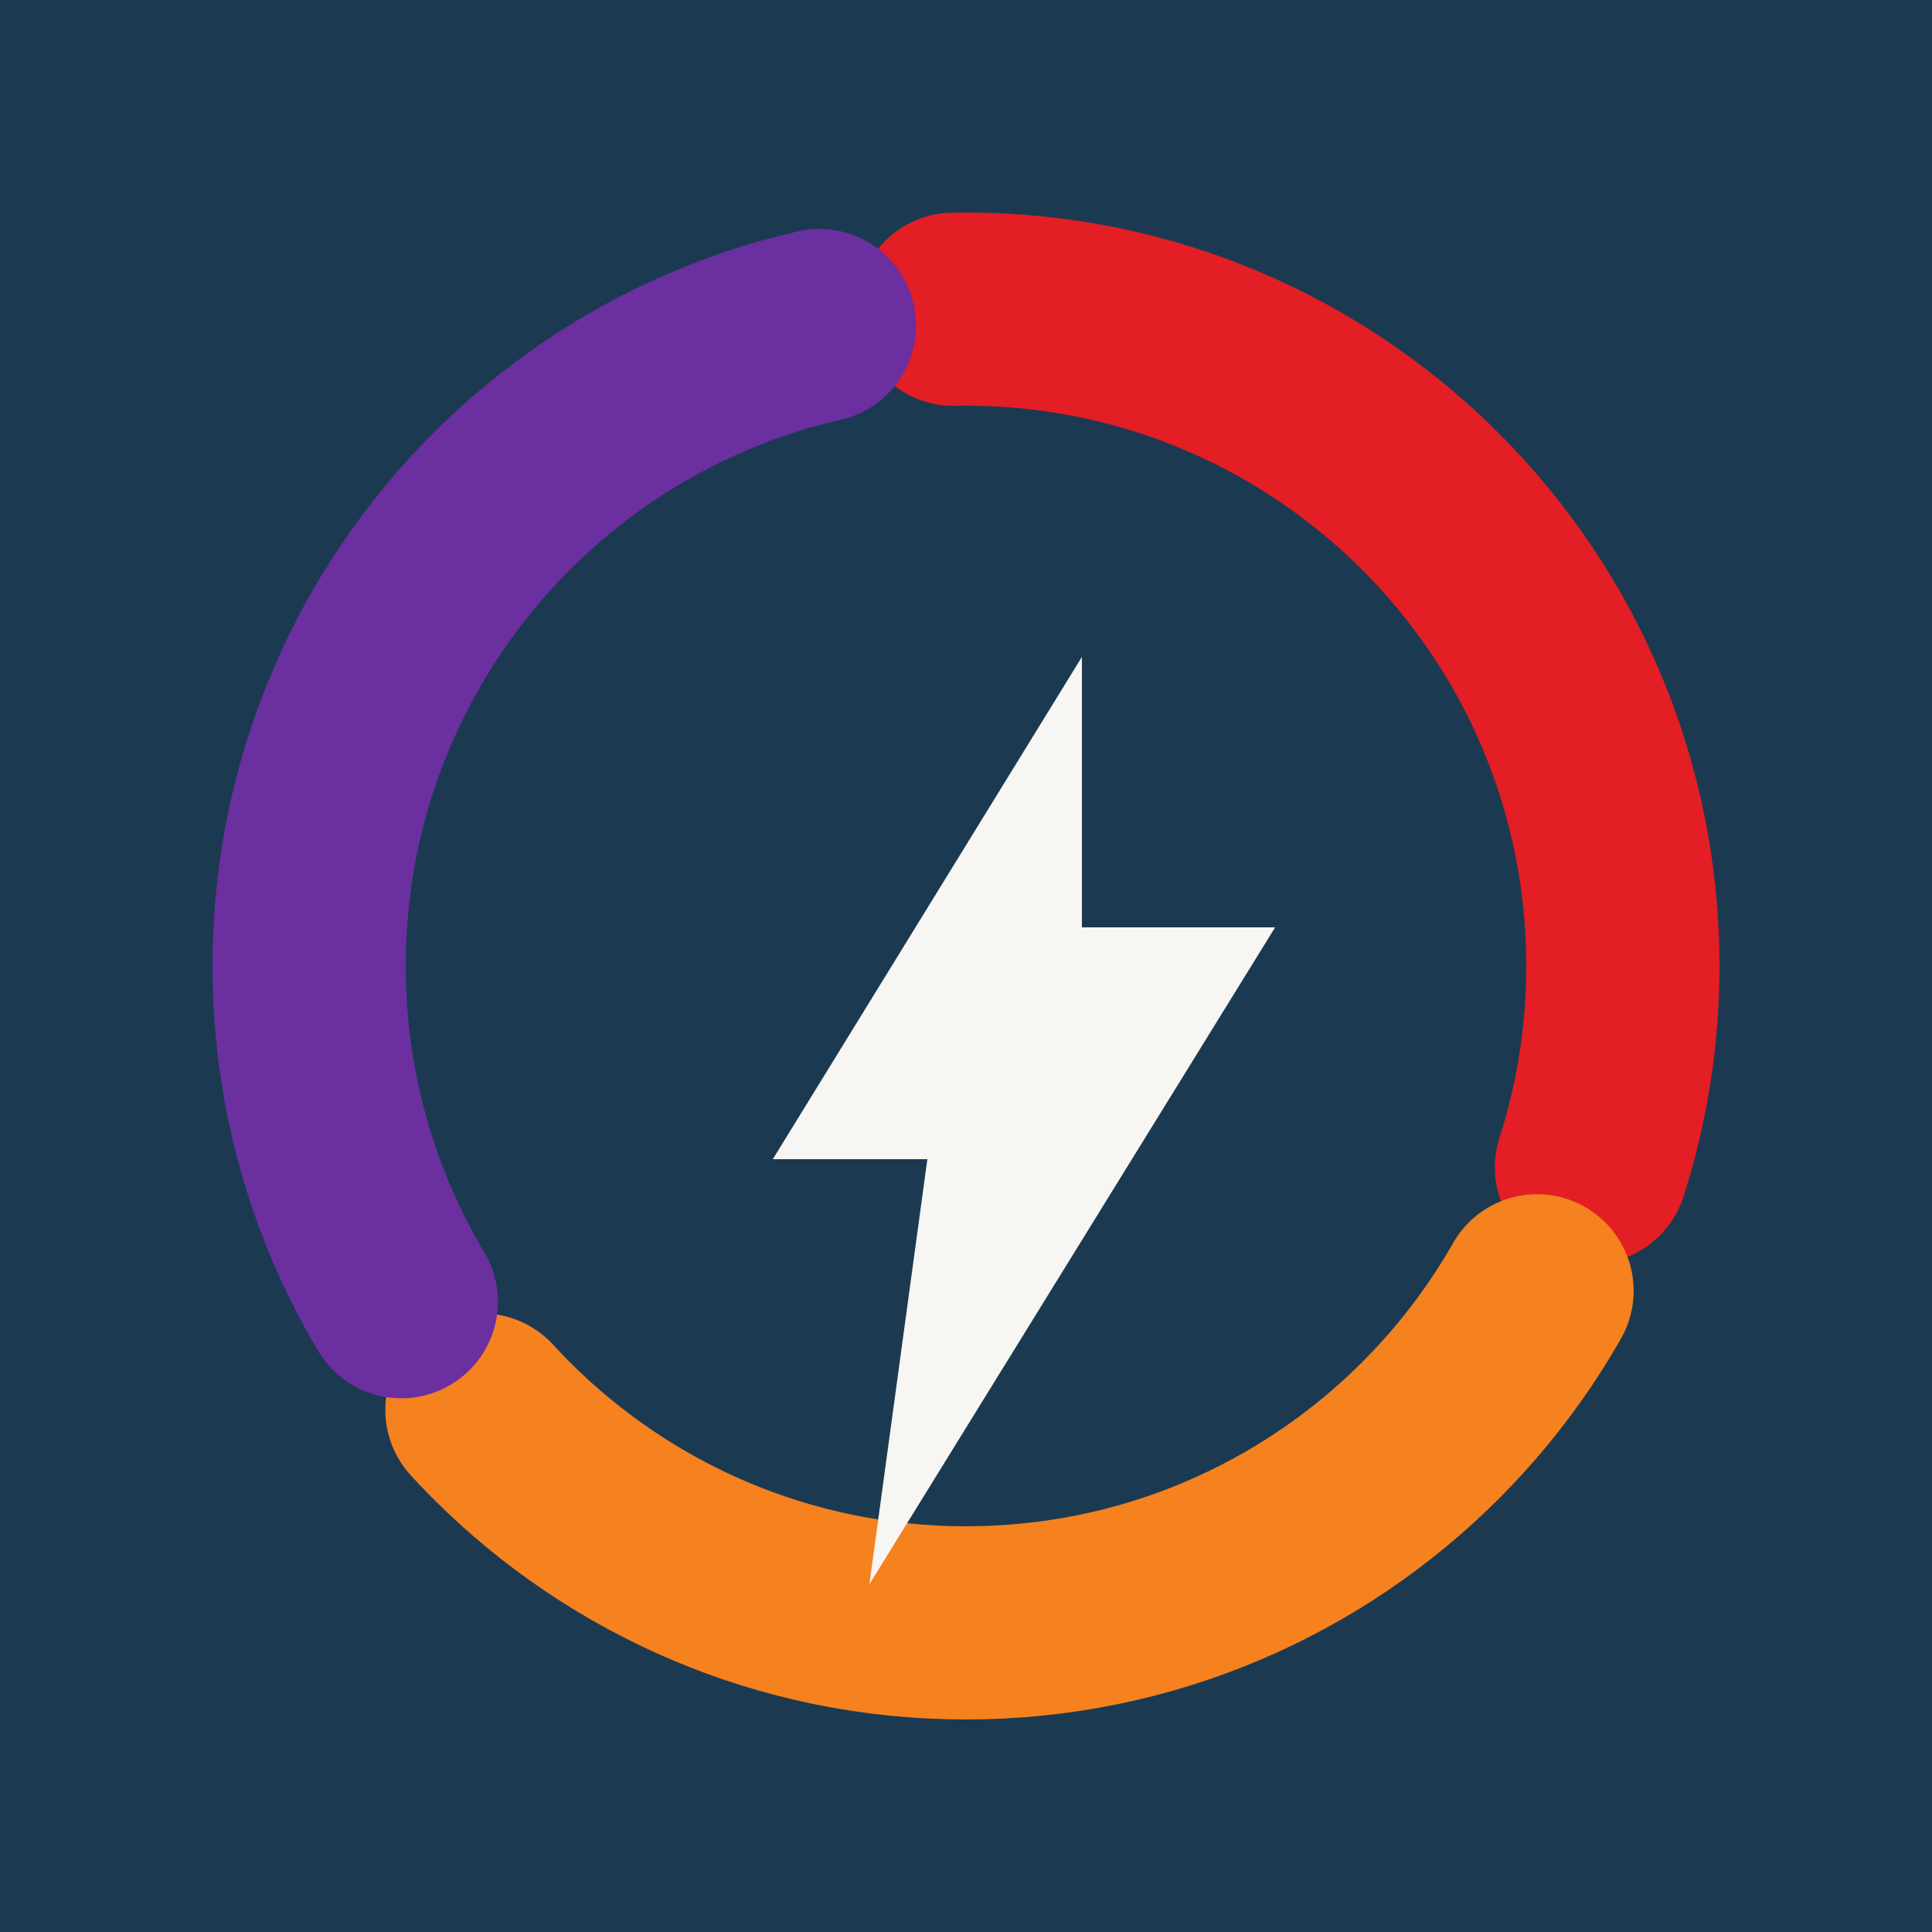
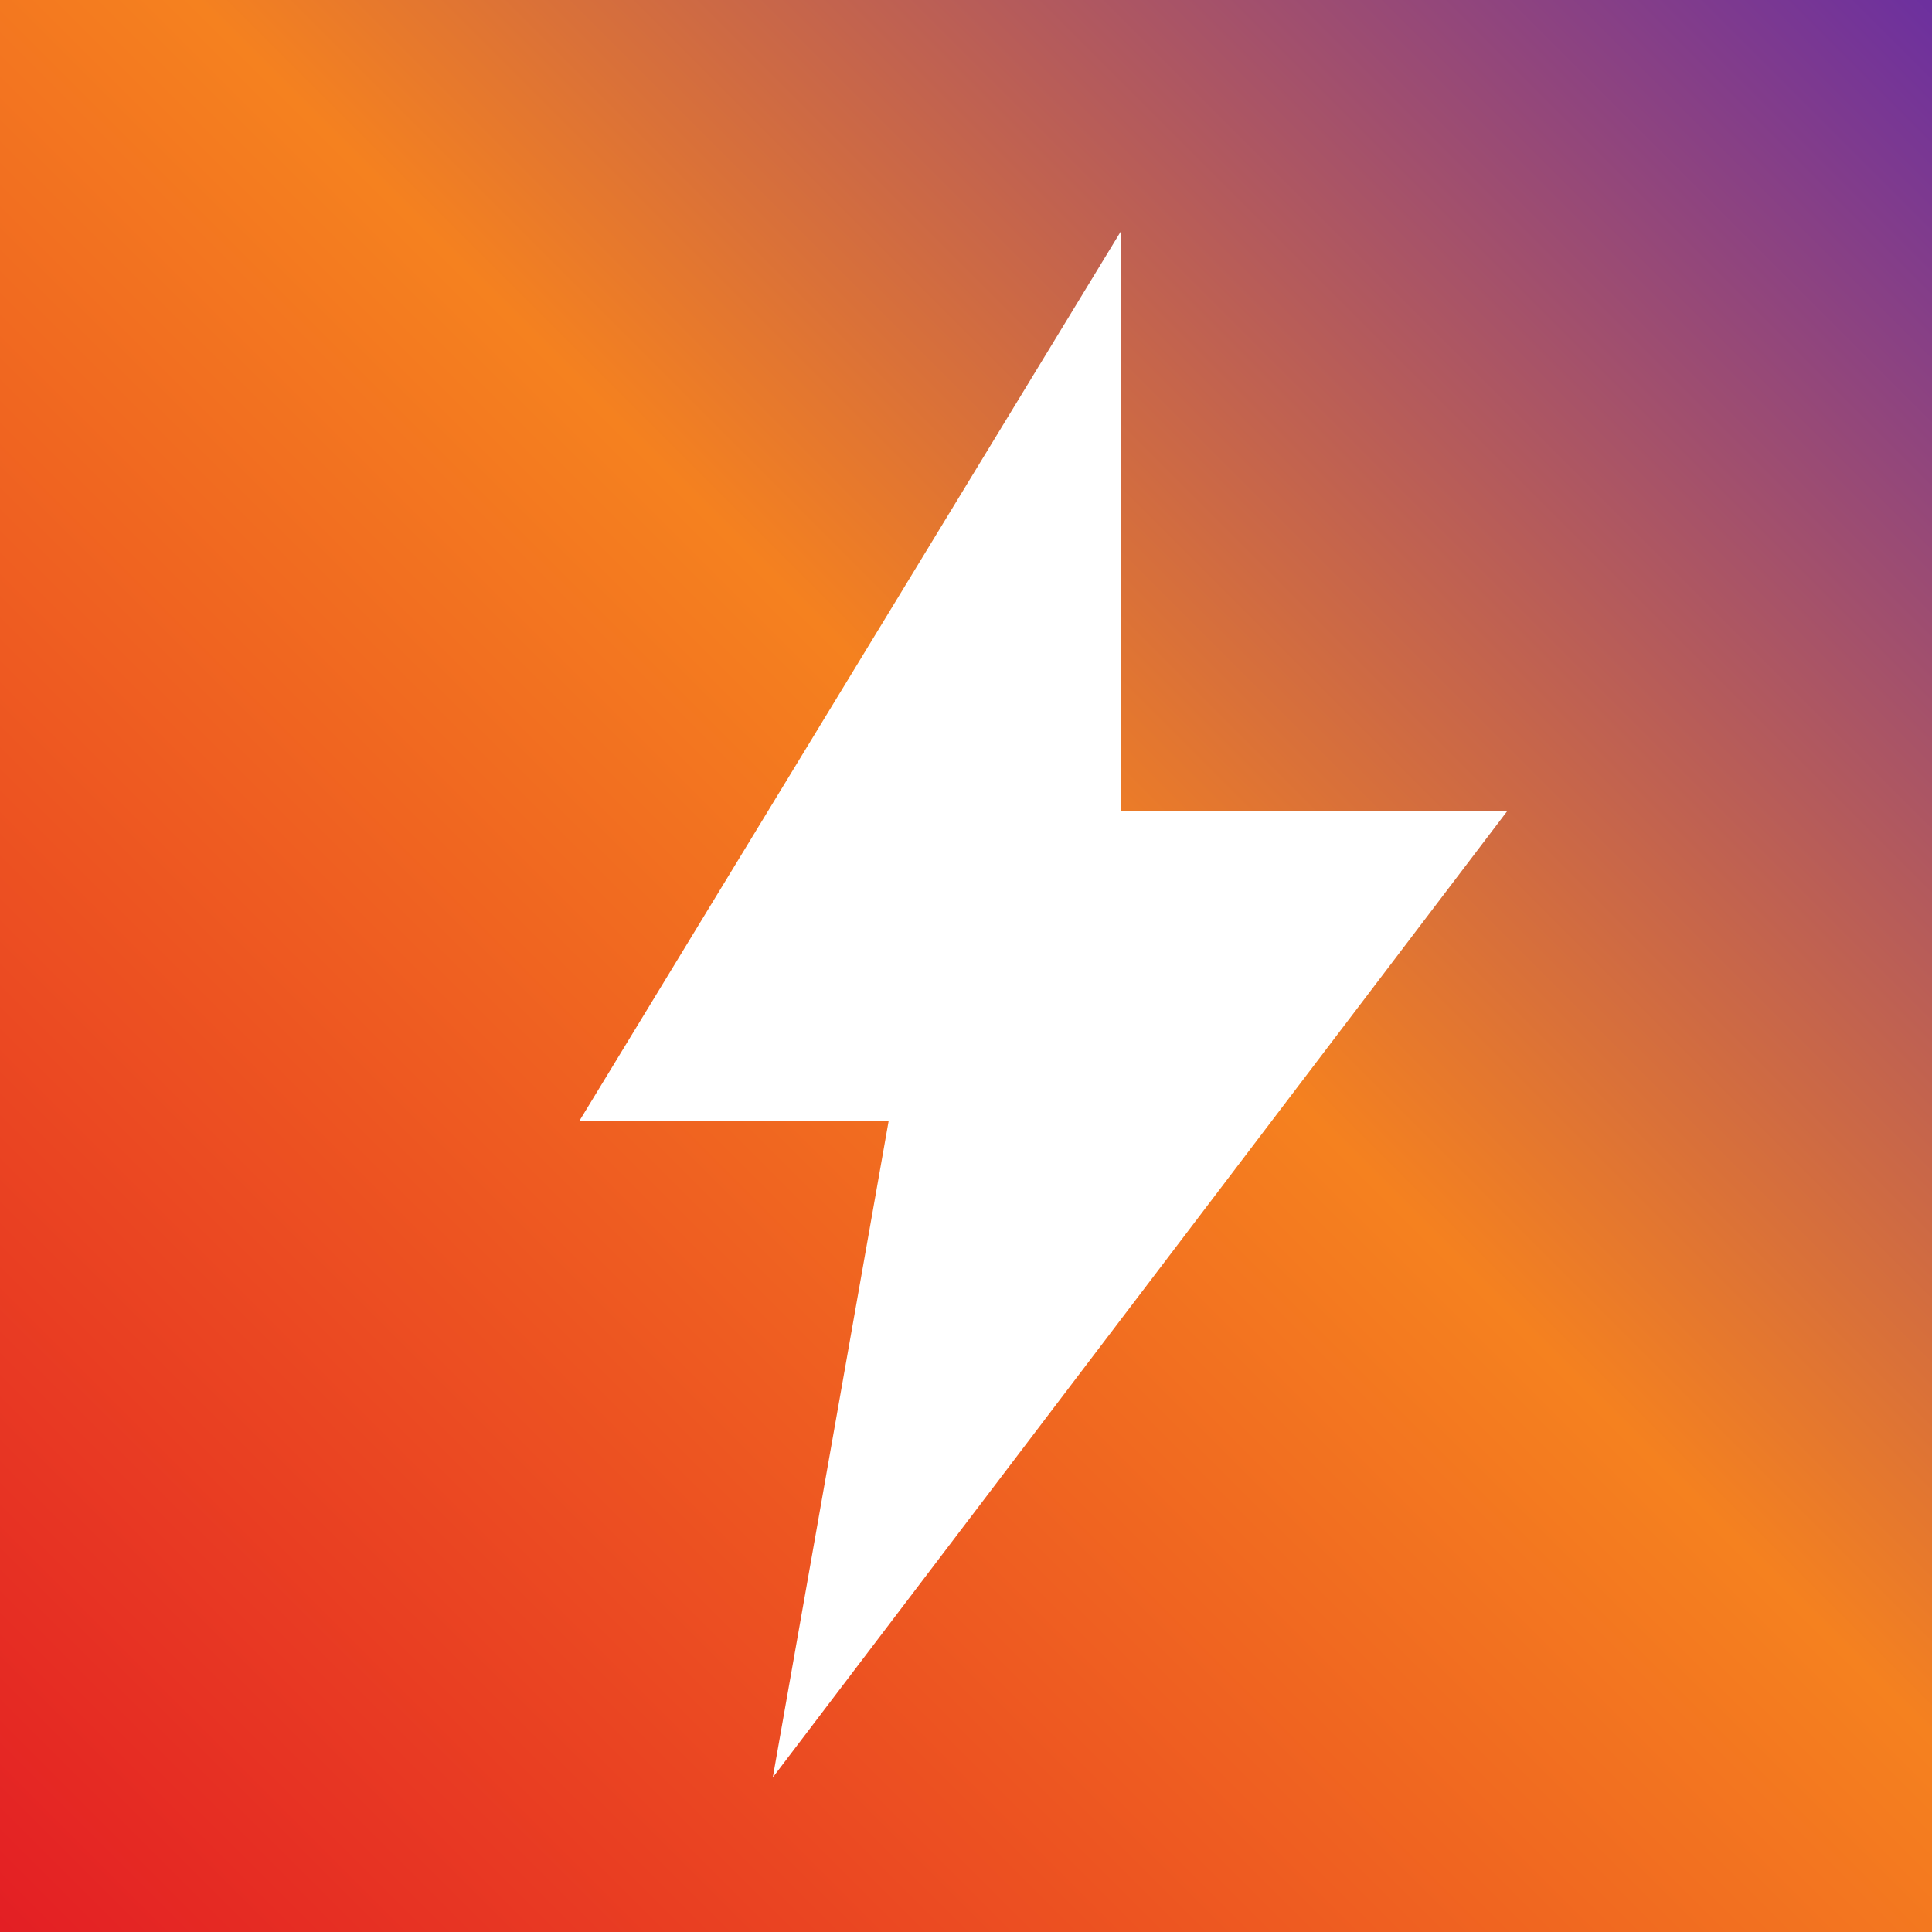
<svg xmlns="http://www.w3.org/2000/svg" viewBox="0 0 100 100">
-   <rect width="100" height="100" fill="#1B3A52" />
-   <g transform="rotate(-90 50 50)">
-     <circle cx="50" cy="50" r="34" fill="none" stroke="#E31E24" stroke-width="10" stroke-dasharray="64 149" stroke-dashoffset="0" stroke-linecap="round" />
-     <circle cx="50" cy="50" r="34" fill="none" stroke="#F5811F" stroke-width="10" stroke-dasharray="64 149" stroke-dashoffset="-71" stroke-linecap="round" />
-     <circle cx="50" cy="50" r="34" fill="none" stroke="#6B2FA0" stroke-width="10" stroke-dasharray="64 149" stroke-dashoffset="-142" stroke-linecap="round" />
-   </g>
-   <path d="M56 34 L40 60 L48 60 L45 82 L66 48 L56 48 Z" fill="#F7F6F2" />
+   <defs>
+     <linearGradient id="g" x1="0%" y1="100%" x2="100%" y2="0%">
+       <stop offset="0%" stop-color="#E31E24" />
+       <stop offset="55%" stop-color="#F5811F" />
+       <stop offset="100%" stop-color="#6B2FA0" />
+     </linearGradient>
+   </defs>
+   <rect width="100" height="100" fill="url(#g)" />
+   <path d="M58 12 L30 58 L46 58 L40 92 L78 42 L58 42 Z" fill="#fff" />
</svg>
